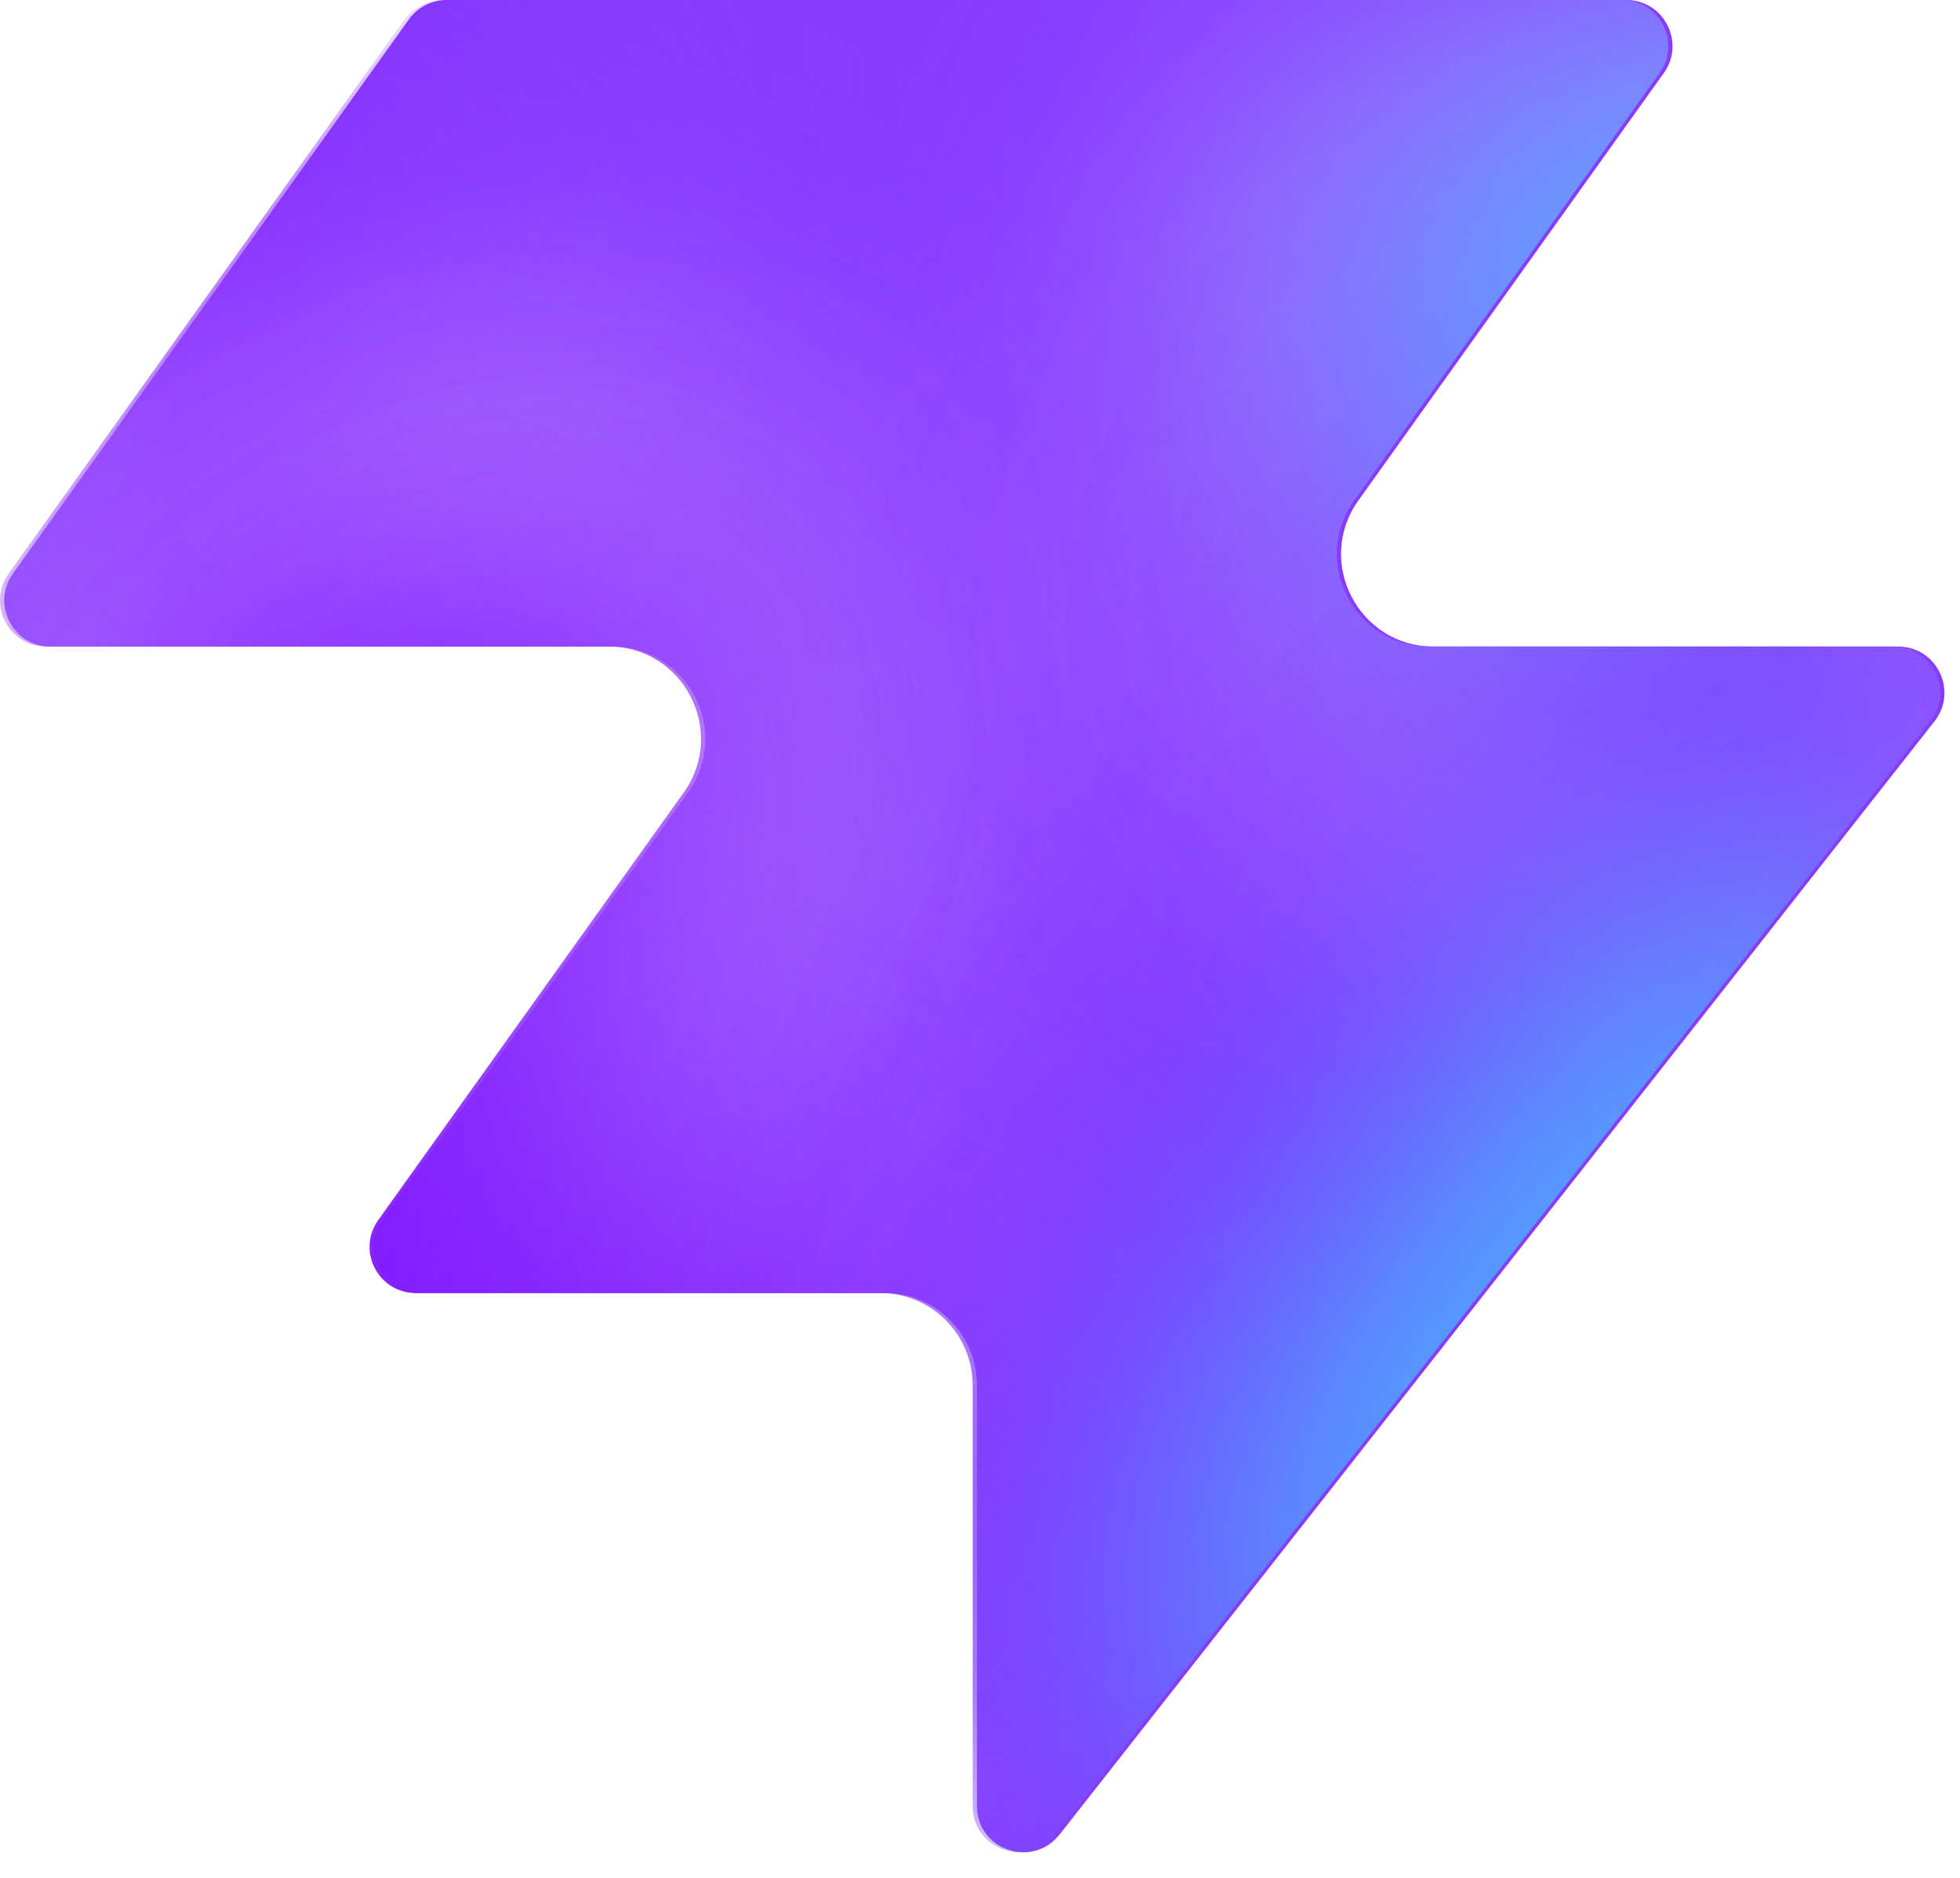
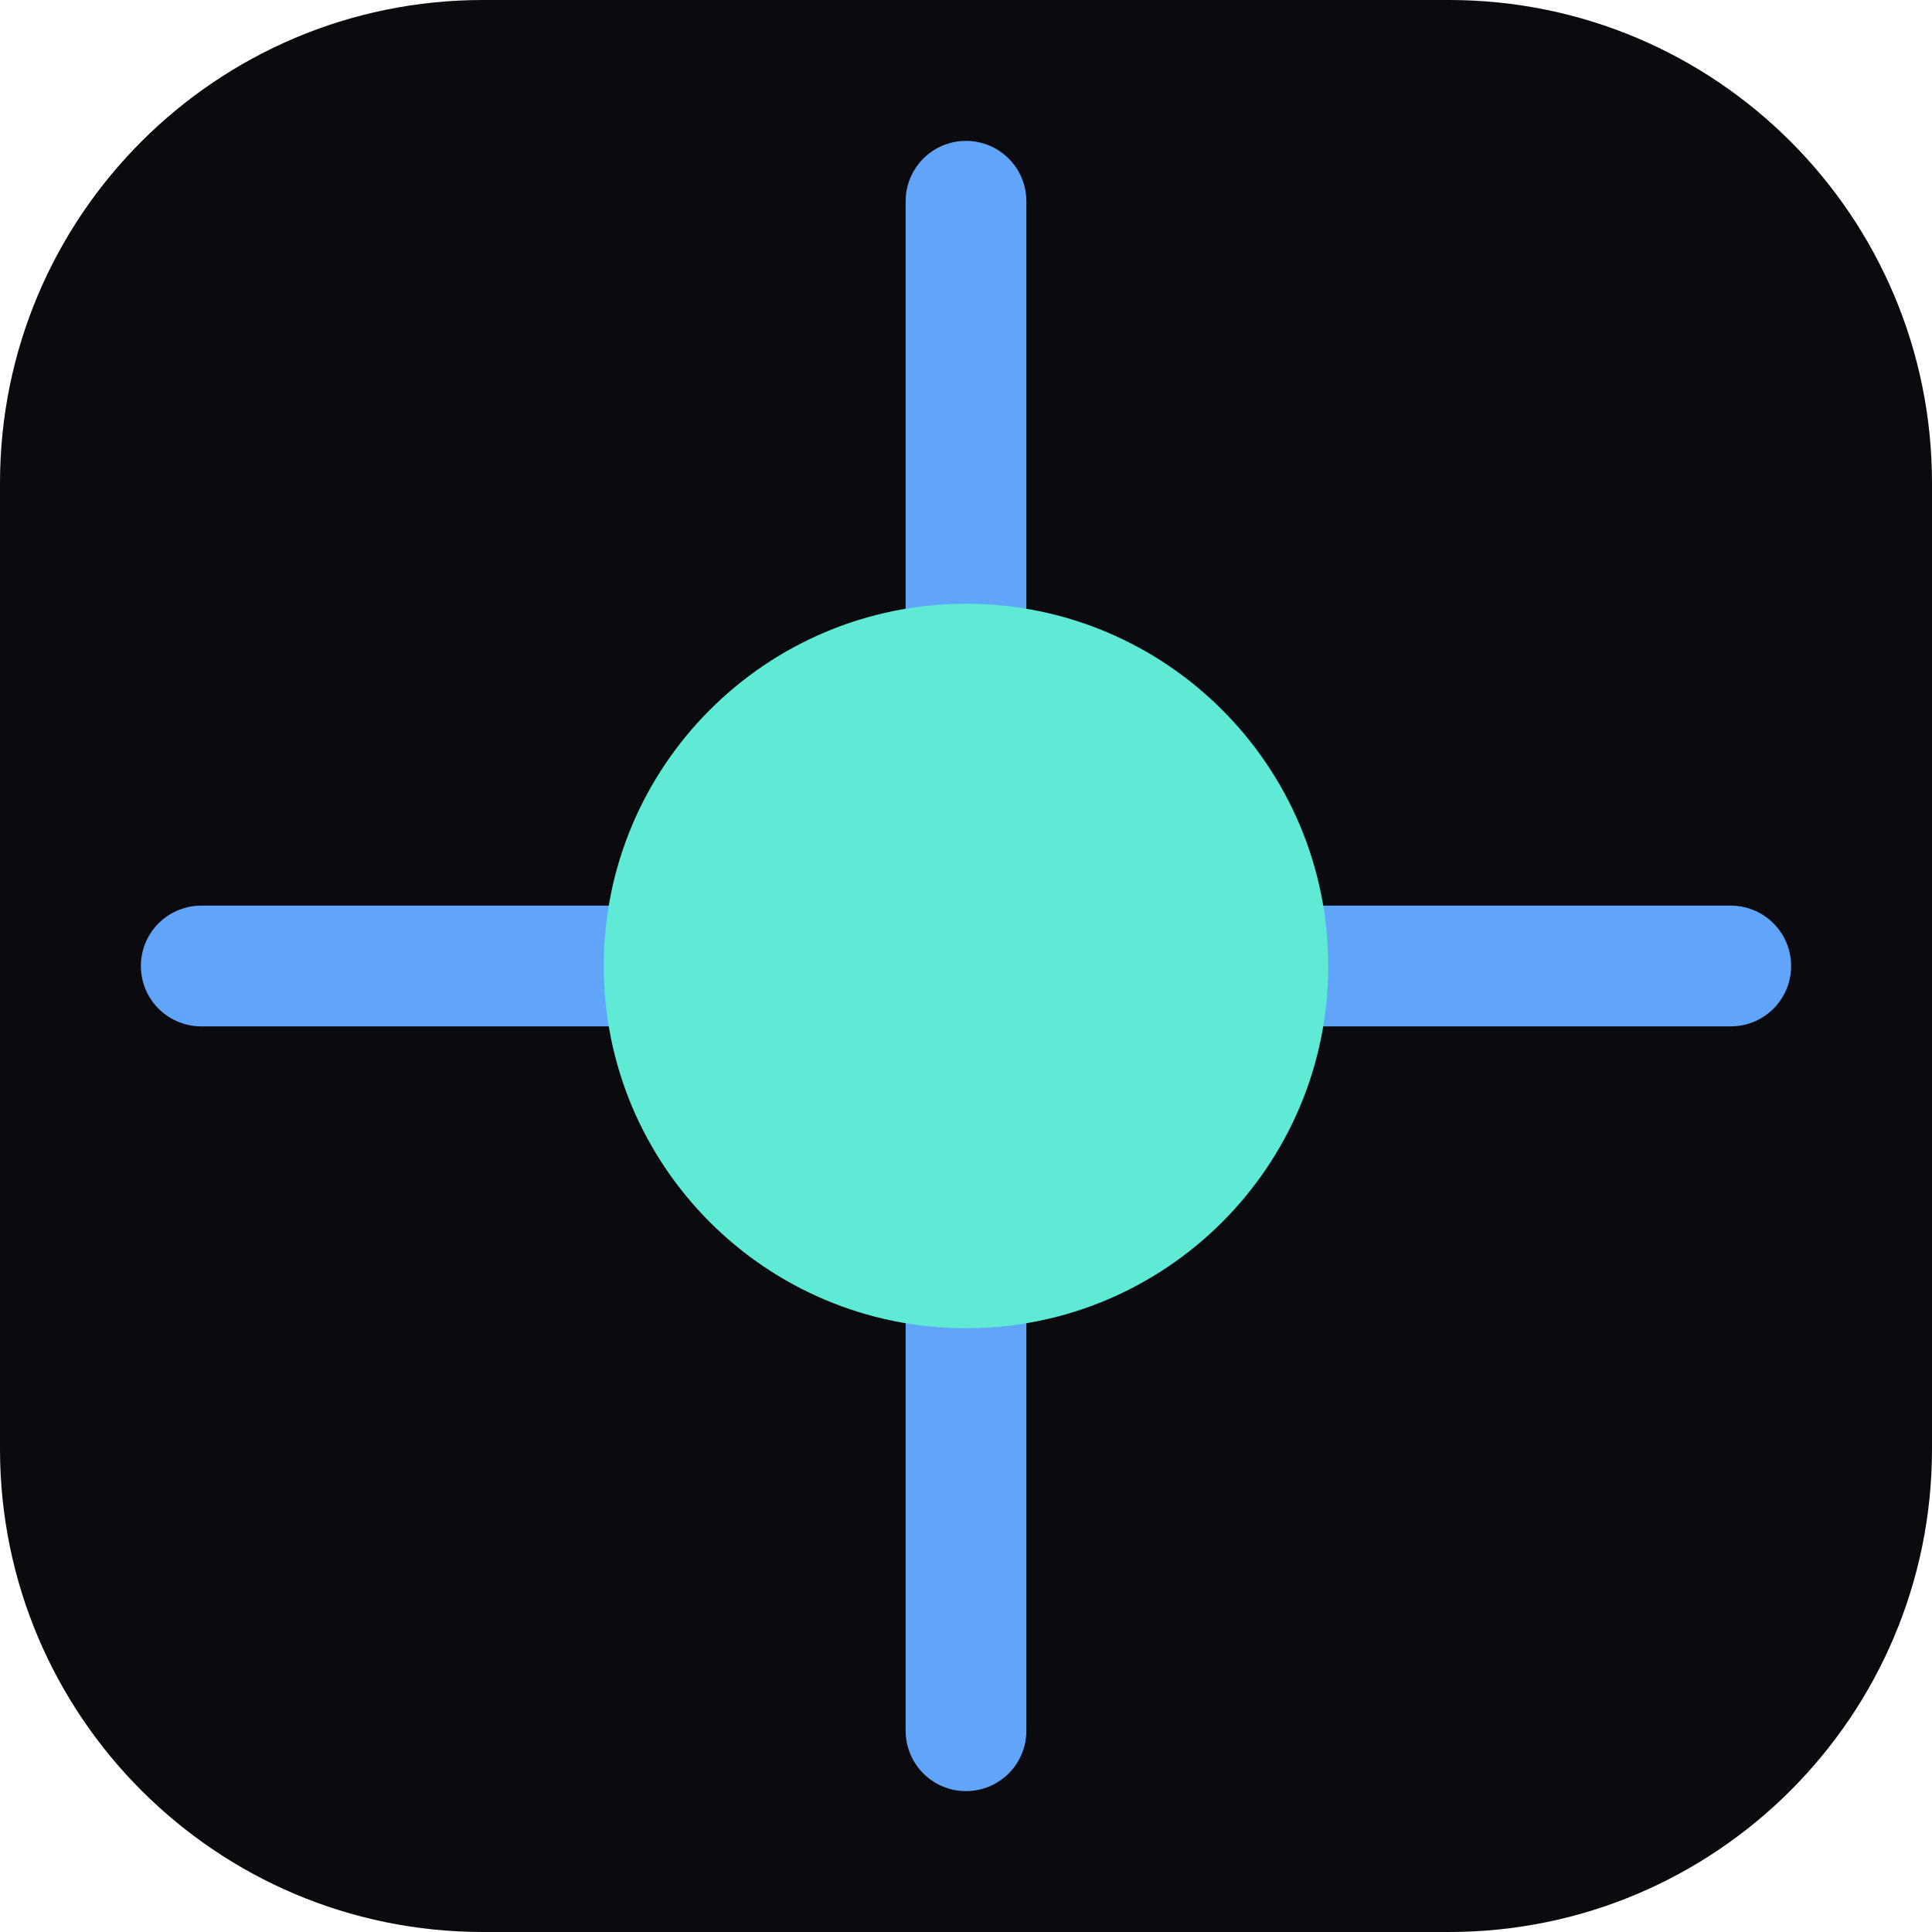
- <svg xmlns="http://www.w3.org/2000/svg" width="48" height="46" fill="none" viewBox="0 0 48 46">
-   <path fill="#863bff" d="M25.946 44.938c-.664.845-2.021.375-2.021-.698V33.937a2.26 2.26 0 0 0-2.262-2.262H10.287c-.92 0-1.456-1.04-.92-1.788l7.48-10.471c1.07-1.497 0-3.578-1.842-3.578H1.237c-.92 0-1.456-1.04-.92-1.788L10.013.474c.214-.297.556-.474.92-.474h28.894c.92 0 1.456 1.04.92 1.788l-7.48 10.471c-1.07 1.498 0 3.579 1.842 3.579h11.377c.943 0 1.473 1.088.89 1.83L25.947 44.94z" style="fill:#863bff;fill:color(display-p3 .525 .23 1);fill-opacity:1" />
-   <mask id="a" width="48" height="46" x="0" y="0" maskUnits="userSpaceOnUse" style="mask-type:alpha">
-     <path fill="#000" d="M25.842 44.938c-.664.844-2.021.375-2.021-.698V33.937a2.26 2.26 0 0 0-2.262-2.262H10.183c-.92 0-1.456-1.04-.92-1.788l7.48-10.471c1.07-1.498 0-3.579-1.842-3.579H1.133c-.92 0-1.456-1.04-.92-1.787L9.91.473c.214-.297.556-.474.92-.474h28.894c.92 0 1.456 1.04.92 1.788l-7.48 10.471c-1.07 1.498 0 3.578 1.842 3.578h11.377c.943 0 1.473 1.088.89 1.832L25.843 44.94z" style="fill:#000;fill-opacity:1" />
-   </mask>
-   <g mask="url(#a)">
-     <g filter="url(#b)">
-       <ellipse cx="5.508" cy="14.704" fill="#ede6ff" rx="5.508" ry="14.704" style="fill:#ede6ff;fill:color(display-p3 .927 .903 1);fill-opacity:1" transform="matrix(.00324 1 1 -.00324 -4.47 31.516)" />
-     </g>
-     <g filter="url(#c)">
-       <ellipse cx="10.399" cy="29.851" fill="#ede6ff" rx="10.399" ry="29.851" style="fill:#ede6ff;fill:color(display-p3 .927 .903 1);fill-opacity:1" transform="matrix(.00324 1 1 -.00324 -39.328 7.883)" />
-     </g>
-     <g filter="url(#d)">
-       <ellipse cx="5.508" cy="30.487" fill="#7e14ff" rx="5.508" ry="30.487" style="fill:#7e14ff;fill:color(display-p3 .492 .077 1);fill-opacity:1" transform="rotate(89.814 -25.913 -14.639)scale(1 -1)" />
-     </g>
-     <g filter="url(#e)">
-       <ellipse cx="5.508" cy="30.599" fill="#7e14ff" rx="5.508" ry="30.599" style="fill:#7e14ff;fill:color(display-p3 .492 .077 1);fill-opacity:1" transform="rotate(89.814 -32.644 -3.334)scale(1 -1)" />
-     </g>
-     <g filter="url(#f)">
-       <ellipse cx="5.508" cy="30.599" fill="#7e14ff" rx="5.508" ry="30.599" style="fill:#7e14ff;fill:color(display-p3 .492 .077 1);fill-opacity:1" transform="matrix(.00324 1 1 -.00324 -34.34 30.47)" />
-     </g>
-     <g filter="url(#g)">
-       <ellipse cx="14.072" cy="22.078" fill="#ede6ff" rx="14.072" ry="22.078" style="fill:#ede6ff;fill:color(display-p3 .927 .903 1);fill-opacity:1" transform="rotate(93.35 24.506 48.493)scale(-1 1)" />
-     </g>
-     <g filter="url(#h)">
-       <ellipse cx="3.47" cy="21.501" fill="#7e14ff" rx="3.47" ry="21.501" style="fill:#7e14ff;fill:color(display-p3 .492 .077 1);fill-opacity:1" transform="rotate(89.009 28.708 47.59)scale(-1 1)" />
-     </g>
-     <g filter="url(#i)">
-       <ellipse cx="3.47" cy="21.501" fill="#7e14ff" rx="3.47" ry="21.501" style="fill:#7e14ff;fill:color(display-p3 .492 .077 1);fill-opacity:1" transform="rotate(89.009 28.708 47.59)scale(-1 1)" />
-     </g>
-     <g filter="url(#j)">
-       <ellipse cx=".387" cy="8.972" fill="#7e14ff" rx="4.407" ry="29.108" style="fill:#7e14ff;fill:color(display-p3 .492 .077 1);fill-opacity:1" transform="rotate(39.51 .387 8.972)" />
-     </g>
-     <g filter="url(#k)">
-       <ellipse cx="47.523" cy="-6.092" fill="#7e14ff" rx="4.407" ry="29.108" style="fill:#7e14ff;fill:color(display-p3 .492 .077 1);fill-opacity:1" transform="rotate(37.892 47.523 -6.092)" />
-     </g>
-     <g filter="url(#l)">
-       <ellipse cx="41.412" cy="6.333" fill="#47bfff" rx="5.971" ry="9.665" style="fill:#47bfff;fill:color(display-p3 .28 .748 1);fill-opacity:1" transform="rotate(37.892 41.412 6.333)" />
-     </g>
-     <g filter="url(#m)">
-       <ellipse cx="-1.879" cy="38.332" fill="#7e14ff" rx="4.407" ry="29.108" style="fill:#7e14ff;fill:color(display-p3 .492 .077 1);fill-opacity:1" transform="rotate(37.892 -1.88 38.332)" />
-     </g>
-     <g filter="url(#n)">
-       <ellipse cx="-1.879" cy="38.332" fill="#7e14ff" rx="4.407" ry="29.108" style="fill:#7e14ff;fill:color(display-p3 .492 .077 1);fill-opacity:1" transform="rotate(37.892 -1.88 38.332)" />
-     </g>
-     <g filter="url(#o)">
-       <ellipse cx="35.651" cy="29.907" fill="#7e14ff" rx="4.407" ry="29.108" style="fill:#7e14ff;fill:color(display-p3 .492 .077 1);fill-opacity:1" transform="rotate(37.892 35.651 29.907)" />
-     </g>
-     <g filter="url(#p)">
-       <ellipse cx="38.418" cy="32.4" fill="#47bfff" rx="5.971" ry="15.297" style="fill:#47bfff;fill:color(display-p3 .28 .748 1);fill-opacity:1" transform="rotate(37.892 38.418 32.4)" />
-     </g>
+ <svg xmlns="http://www.w3.org/2000/svg" viewBox="0 0 48 48">
+   <rect width="48" height="48" rx="12" fill="#0a0a0f" />
+   <g stroke="#60a5fa" stroke-width="3" stroke-linecap="round">
+     <path d="M24 5 L24 16" />
+     <path d="M24 32 L24 43" />
+     <path d="M5 24 L16 24" />
+     <path d="M32 24 L43 24" />
  </g>
-   <defs>
-     <filter id="b" width="60.045" height="41.654" x="-19.77" y="16.149" color-interpolation-filters="sRGB" filterUnits="userSpaceOnUse">
-       <feFlood flood-opacity="0" result="BackgroundImageFix" />
-       <feBlend in="SourceGraphic" in2="BackgroundImageFix" result="shape" />
-       <feGaussianBlur result="effect1_foregroundBlur_2002_17158" stdDeviation="7.659" />
-     </filter>
-     <filter id="c" width="90.34" height="51.437" x="-54.613" y="-7.533" color-interpolation-filters="sRGB" filterUnits="userSpaceOnUse">
-       <feFlood flood-opacity="0" result="BackgroundImageFix" />
-       <feBlend in="SourceGraphic" in2="BackgroundImageFix" result="shape" />
-       <feGaussianBlur result="effect1_foregroundBlur_2002_17158" stdDeviation="7.659" />
-     </filter>
-     <filter id="d" width="79.355" height="29.4" x="-49.64" y="2.03" color-interpolation-filters="sRGB" filterUnits="userSpaceOnUse">
-       <feFlood flood-opacity="0" result="BackgroundImageFix" />
-       <feBlend in="SourceGraphic" in2="BackgroundImageFix" result="shape" />
-       <feGaussianBlur result="effect1_foregroundBlur_2002_17158" stdDeviation="4.596" />
-     </filter>
-     <filter id="e" width="79.579" height="29.4" x="-45.045" y="20.029" color-interpolation-filters="sRGB" filterUnits="userSpaceOnUse">
-       <feFlood flood-opacity="0" result="BackgroundImageFix" />
-       <feBlend in="SourceGraphic" in2="BackgroundImageFix" result="shape" />
-       <feGaussianBlur result="effect1_foregroundBlur_2002_17158" stdDeviation="4.596" />
-     </filter>
-     <filter id="f" width="79.579" height="29.4" x="-43.513" y="21.178" color-interpolation-filters="sRGB" filterUnits="userSpaceOnUse">
-       <feFlood flood-opacity="0" result="BackgroundImageFix" />
-       <feBlend in="SourceGraphic" in2="BackgroundImageFix" result="shape" />
-       <feGaussianBlur result="effect1_foregroundBlur_2002_17158" stdDeviation="4.596" />
-     </filter>
-     <filter id="g" width="74.749" height="58.852" x="15.756" y="-17.901" color-interpolation-filters="sRGB" filterUnits="userSpaceOnUse">
-       <feFlood flood-opacity="0" result="BackgroundImageFix" />
-       <feBlend in="SourceGraphic" in2="BackgroundImageFix" result="shape" />
-       <feGaussianBlur result="effect1_foregroundBlur_2002_17158" stdDeviation="7.659" />
-     </filter>
-     <filter id="h" width="61.377" height="25.362" x="23.548" y="2.284" color-interpolation-filters="sRGB" filterUnits="userSpaceOnUse">
-       <feFlood flood-opacity="0" result="BackgroundImageFix" />
-       <feBlend in="SourceGraphic" in2="BackgroundImageFix" result="shape" />
-       <feGaussianBlur result="effect1_foregroundBlur_2002_17158" stdDeviation="4.596" />
-     </filter>
-     <filter id="i" width="61.377" height="25.362" x="23.548" y="2.284" color-interpolation-filters="sRGB" filterUnits="userSpaceOnUse">
-       <feFlood flood-opacity="0" result="BackgroundImageFix" />
-       <feBlend in="SourceGraphic" in2="BackgroundImageFix" result="shape" />
-       <feGaussianBlur result="effect1_foregroundBlur_2002_17158" stdDeviation="4.596" />
-     </filter>
-     <filter id="j" width="56.045" height="63.649" x="-27.636" y="-22.853" color-interpolation-filters="sRGB" filterUnits="userSpaceOnUse">
-       <feFlood flood-opacity="0" result="BackgroundImageFix" />
-       <feBlend in="SourceGraphic" in2="BackgroundImageFix" result="shape" />
-       <feGaussianBlur result="effect1_foregroundBlur_2002_17158" stdDeviation="4.596" />
-     </filter>
-     <filter id="k" width="54.814" height="64.646" x="20.116" y="-38.415" color-interpolation-filters="sRGB" filterUnits="userSpaceOnUse">
-       <feFlood flood-opacity="0" result="BackgroundImageFix" />
-       <feBlend in="SourceGraphic" in2="BackgroundImageFix" result="shape" />
-       <feGaussianBlur result="effect1_foregroundBlur_2002_17158" stdDeviation="4.596" />
-     </filter>
-     <filter id="l" width="33.541" height="35.313" x="24.641" y="-11.323" color-interpolation-filters="sRGB" filterUnits="userSpaceOnUse">
-       <feFlood flood-opacity="0" result="BackgroundImageFix" />
-       <feBlend in="SourceGraphic" in2="BackgroundImageFix" result="shape" />
-       <feGaussianBlur result="effect1_foregroundBlur_2002_17158" stdDeviation="4.596" />
-     </filter>
-     <filter id="m" width="54.814" height="64.646" x="-29.286" y="6.009" color-interpolation-filters="sRGB" filterUnits="userSpaceOnUse">
-       <feFlood flood-opacity="0" result="BackgroundImageFix" />
-       <feBlend in="SourceGraphic" in2="BackgroundImageFix" result="shape" />
-       <feGaussianBlur result="effect1_foregroundBlur_2002_17158" stdDeviation="4.596" />
-     </filter>
-     <filter id="n" width="54.814" height="64.646" x="-29.286" y="6.009" color-interpolation-filters="sRGB" filterUnits="userSpaceOnUse">
-       <feFlood flood-opacity="0" result="BackgroundImageFix" />
-       <feBlend in="SourceGraphic" in2="BackgroundImageFix" result="shape" />
-       <feGaussianBlur result="effect1_foregroundBlur_2002_17158" stdDeviation="4.596" />
-     </filter>
-     <filter id="o" width="54.814" height="64.646" x="8.244" y="-2.416" color-interpolation-filters="sRGB" filterUnits="userSpaceOnUse">
-       <feFlood flood-opacity="0" result="BackgroundImageFix" />
-       <feBlend in="SourceGraphic" in2="BackgroundImageFix" result="shape" />
-       <feGaussianBlur result="effect1_foregroundBlur_2002_17158" stdDeviation="4.596" />
-     </filter>
-     <filter id="p" width="39.409" height="43.623" x="18.713" y="10.588" color-interpolation-filters="sRGB" filterUnits="userSpaceOnUse">
-       <feFlood flood-opacity="0" result="BackgroundImageFix" />
-       <feBlend in="SourceGraphic" in2="BackgroundImageFix" result="shape" />
-       <feGaussianBlur result="effect1_foregroundBlur_2002_17158" stdDeviation="4.596" />
-     </filter>
-   </defs>
+   <circle cx="24" cy="24" r="9" fill="#5eead4" />
</svg>
